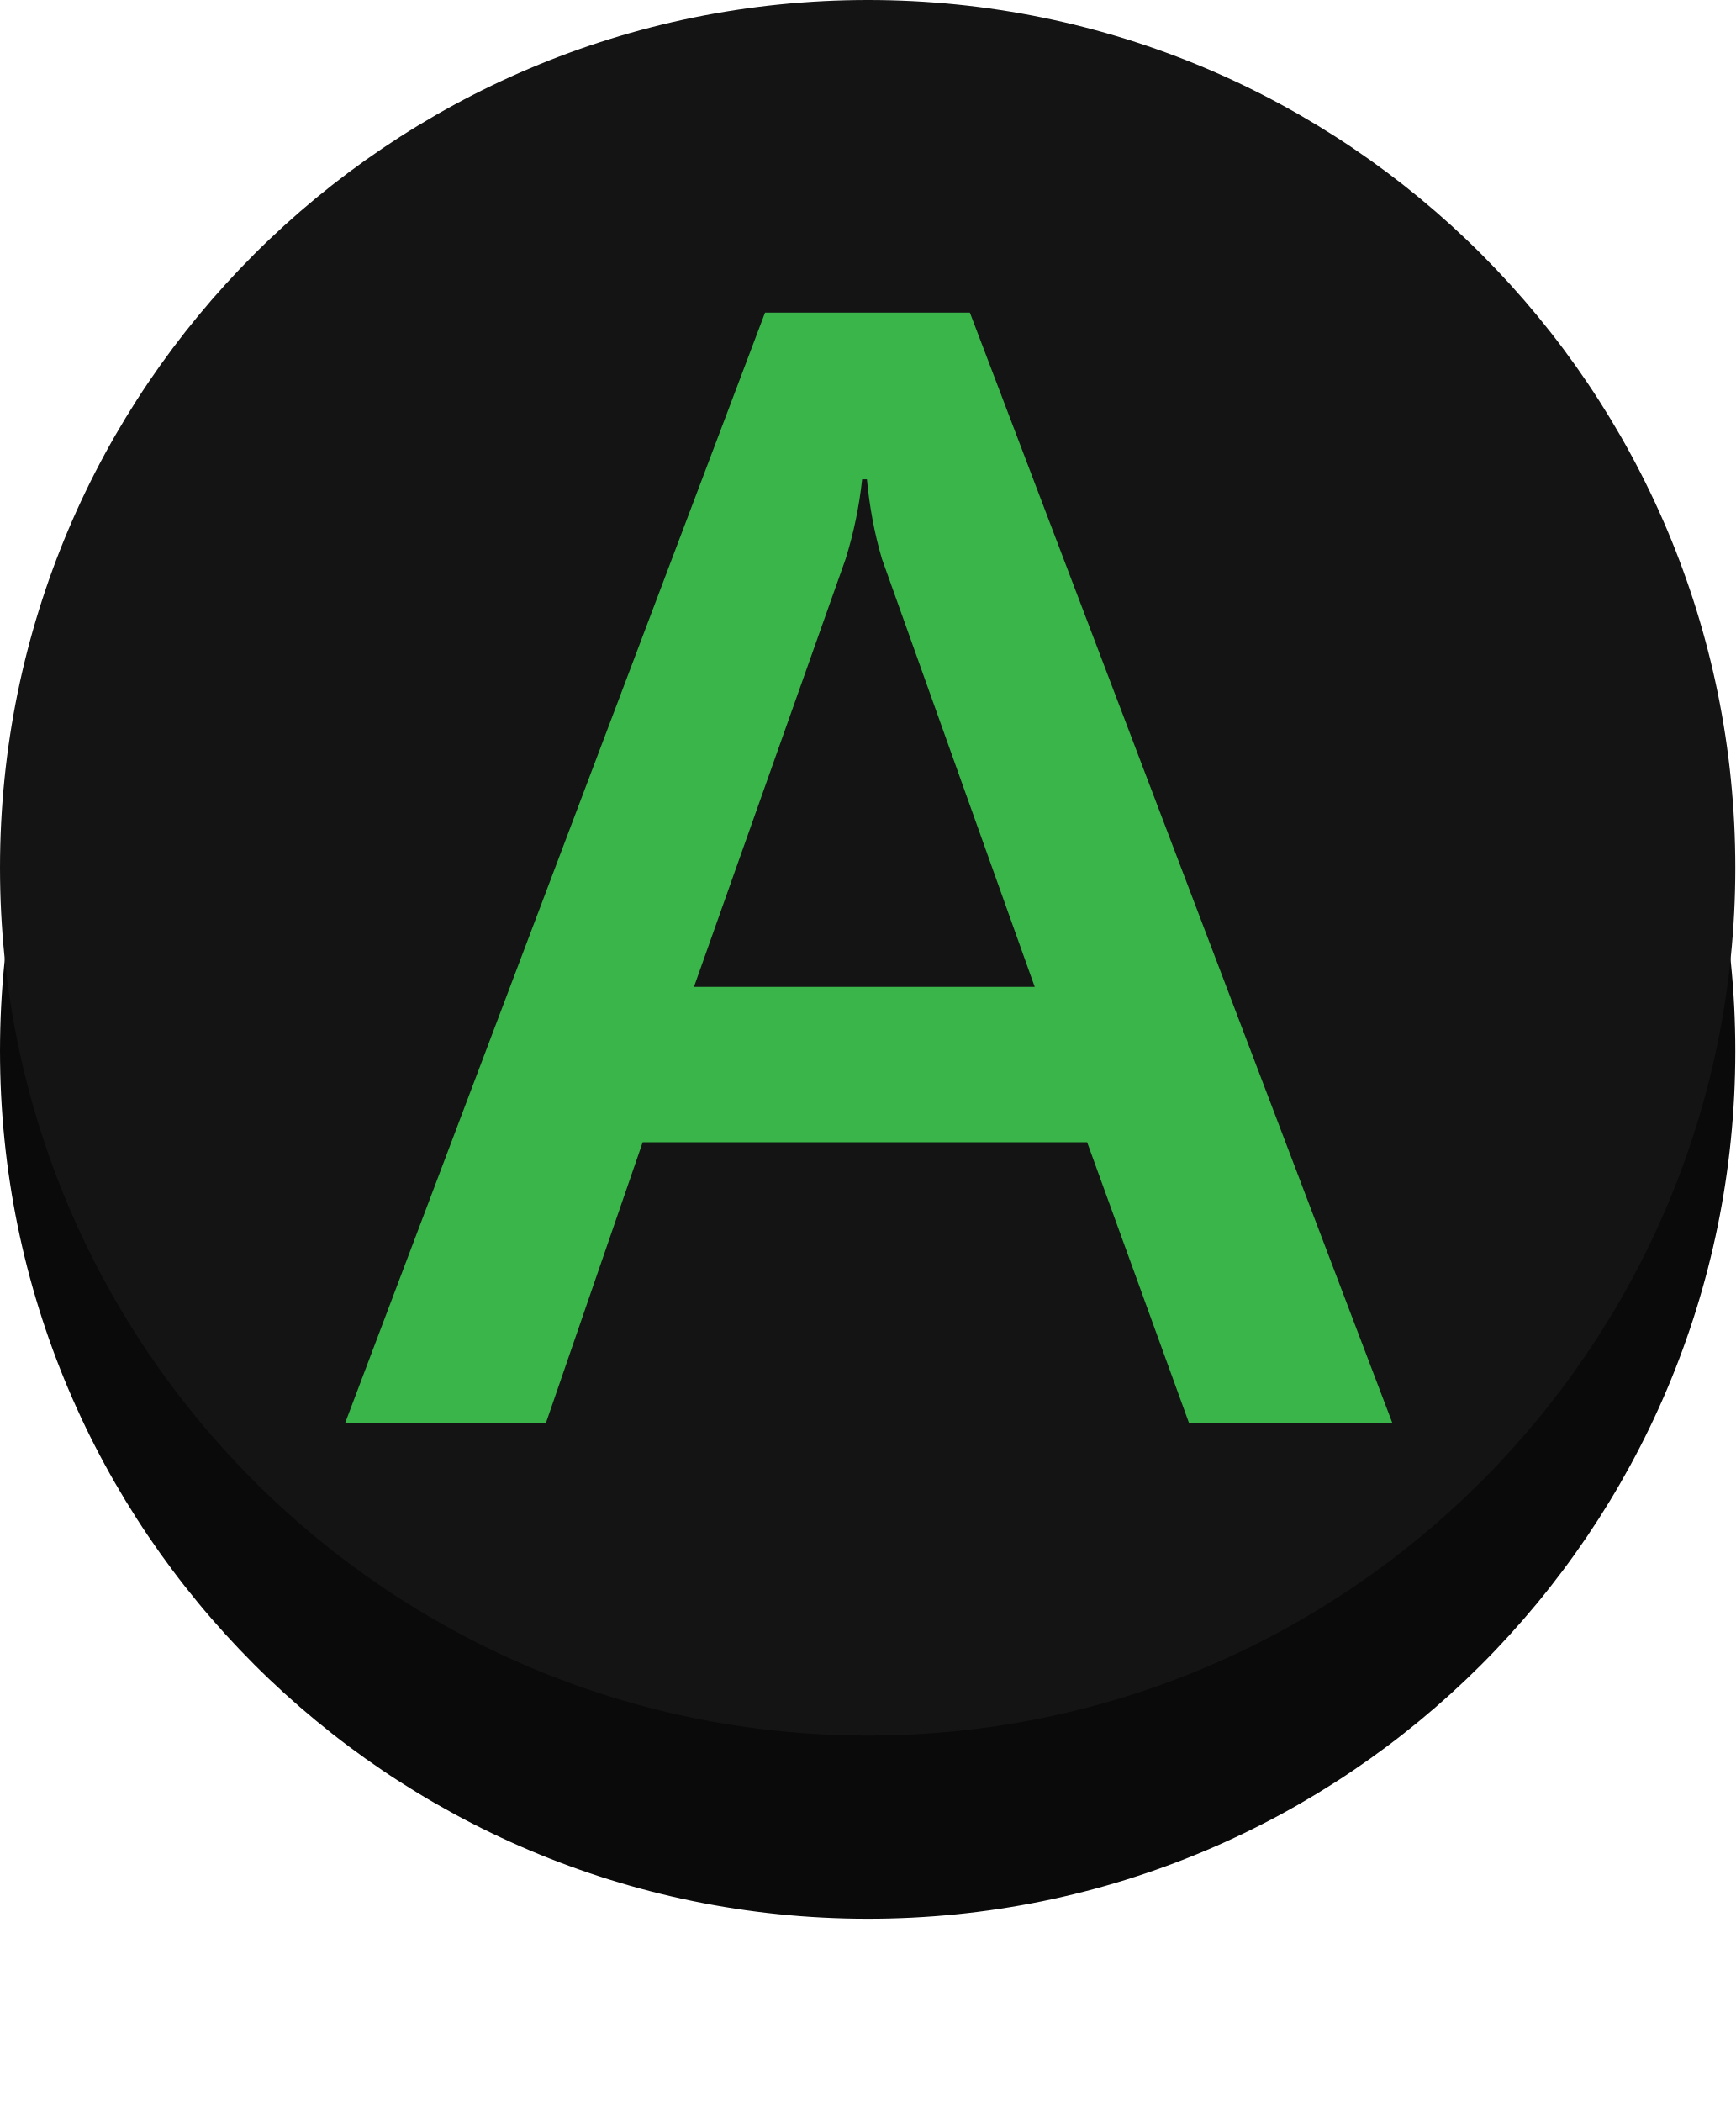
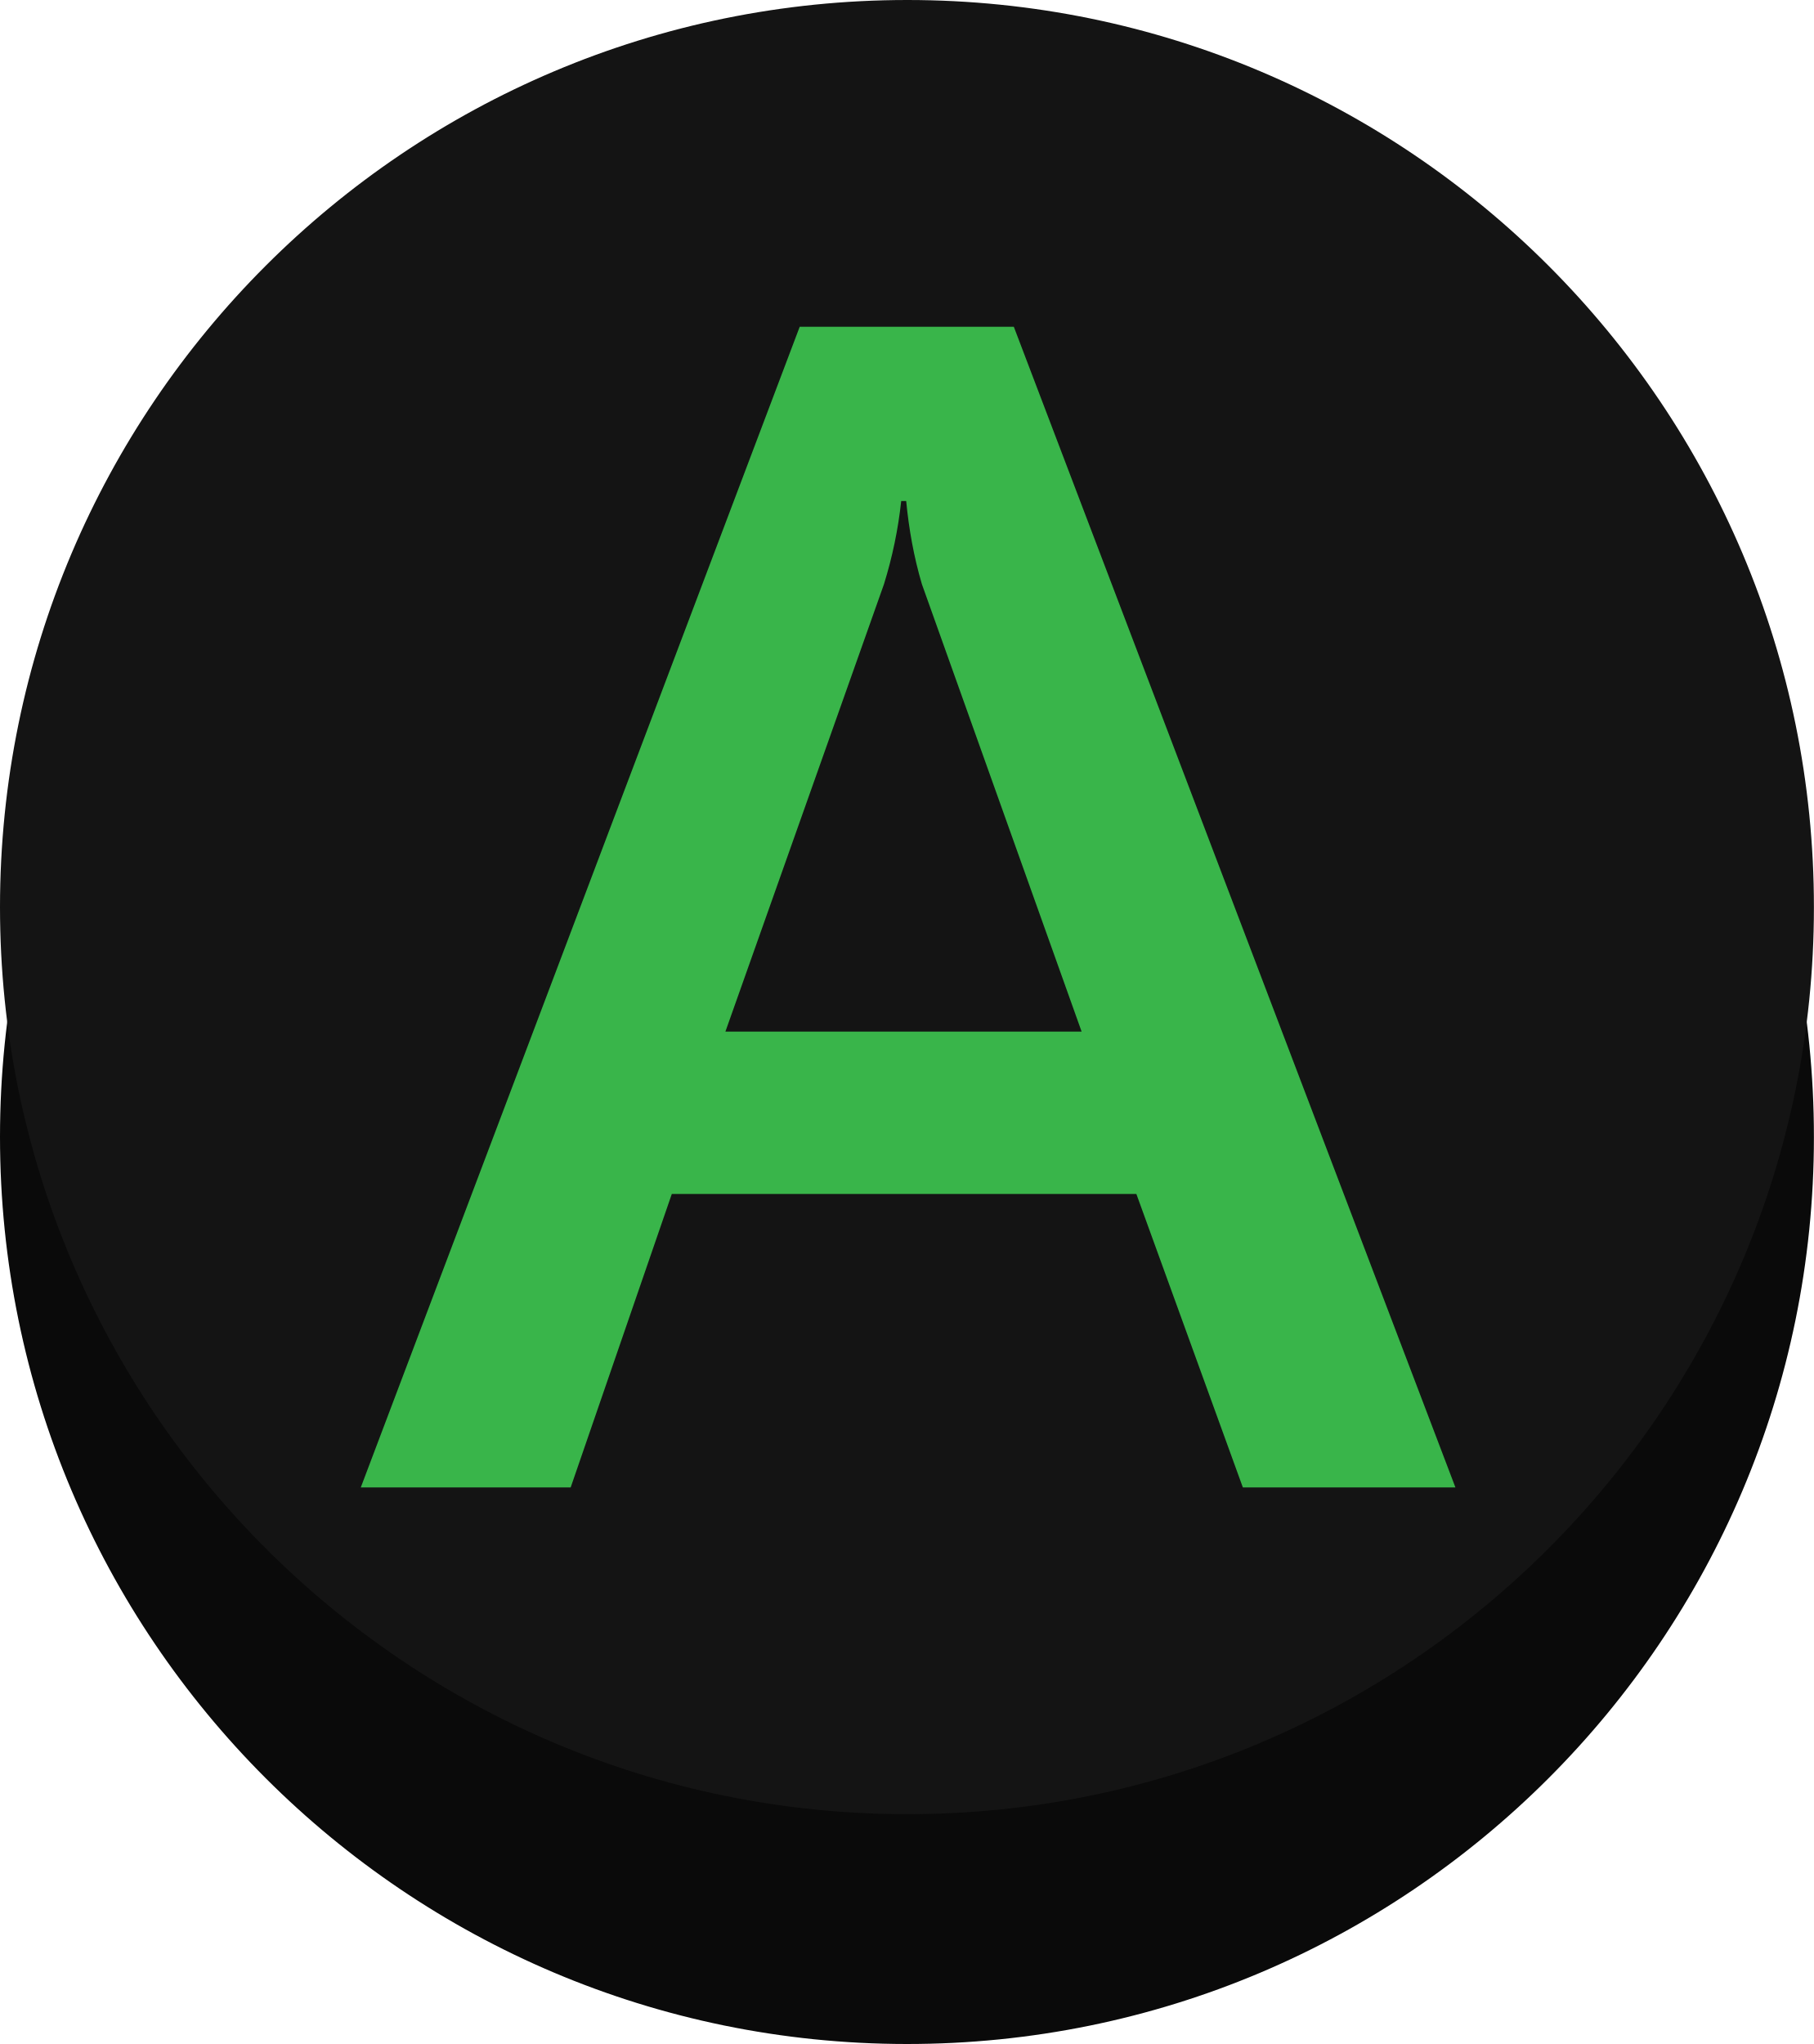
- <svg xmlns="http://www.w3.org/2000/svg" id="Layer_2" data-name="Layer 2" width="47.36" height="57.36" viewBox="0 0 47.36 57.36">
+ <svg xmlns="http://www.w3.org/2000/svg" id="Layer_2" data-name="Layer 2" width="47.36" height="53.36" viewBox="0 0 47.36 53.36">
  <defs>
    <style>
      .cls-1 {
        fill: #39b54a;
      }

      .cls-1, .cls-2, .cls-3 {
        stroke-width: 0px;
      }

      .cls-2 {
        fill: #141414;
      }
      .cls-3 {
        fill: #0a0a0a;
      }
    </style>
  </defs>
  <g id="Layer_1-2" data-name="Layer 1">
    <g>
      <g id="A">
-         <path class="cls-3" d="m23.69,0c13.08,0,23.68,10.61,23.67,23.69,0,13.08-10.61,23.68-23.69,23.67C10.6,47.35,0,36.75,0,23.68,0,10.6,10.61,0,23.69,0Z" transform="translate(0 5)" />
+         <path class="cls-3" d="m23.69,0c13.08,0,23.68,10.61,23.67,23.69,0,13.08-10.61,23.68-23.69,23.67C10.6,47.35,0,36.75,0,23.68,0,10.6,10.61,0,23.69,0Z" transform="translate(0 6)" />
        <path class="cls-2" d="m23.69,0c13.08,0,23.68,10.61,23.67,23.69,0,13.08-10.61,23.68-23.69,23.67C10.6,47.35,0,36.75,0,23.68,0,10.6,10.61,0,23.69,0Z" />
      </g>
      <path class="cls-1" d="m32.45,38.83l-2.78-7.66h-12.13l-2.64,7.66h-5.48l11.46-30.3h5.59l11.53,30.3h-5.55Zm-8.79-25.75h-.13c-.08.74-.23,1.46-.45,2.17l-4.14,11.68h9.3l-4.17-11.68c-.21-.71-.34-1.44-.41-2.17Z" />
    </g>
  </g>
</svg>
